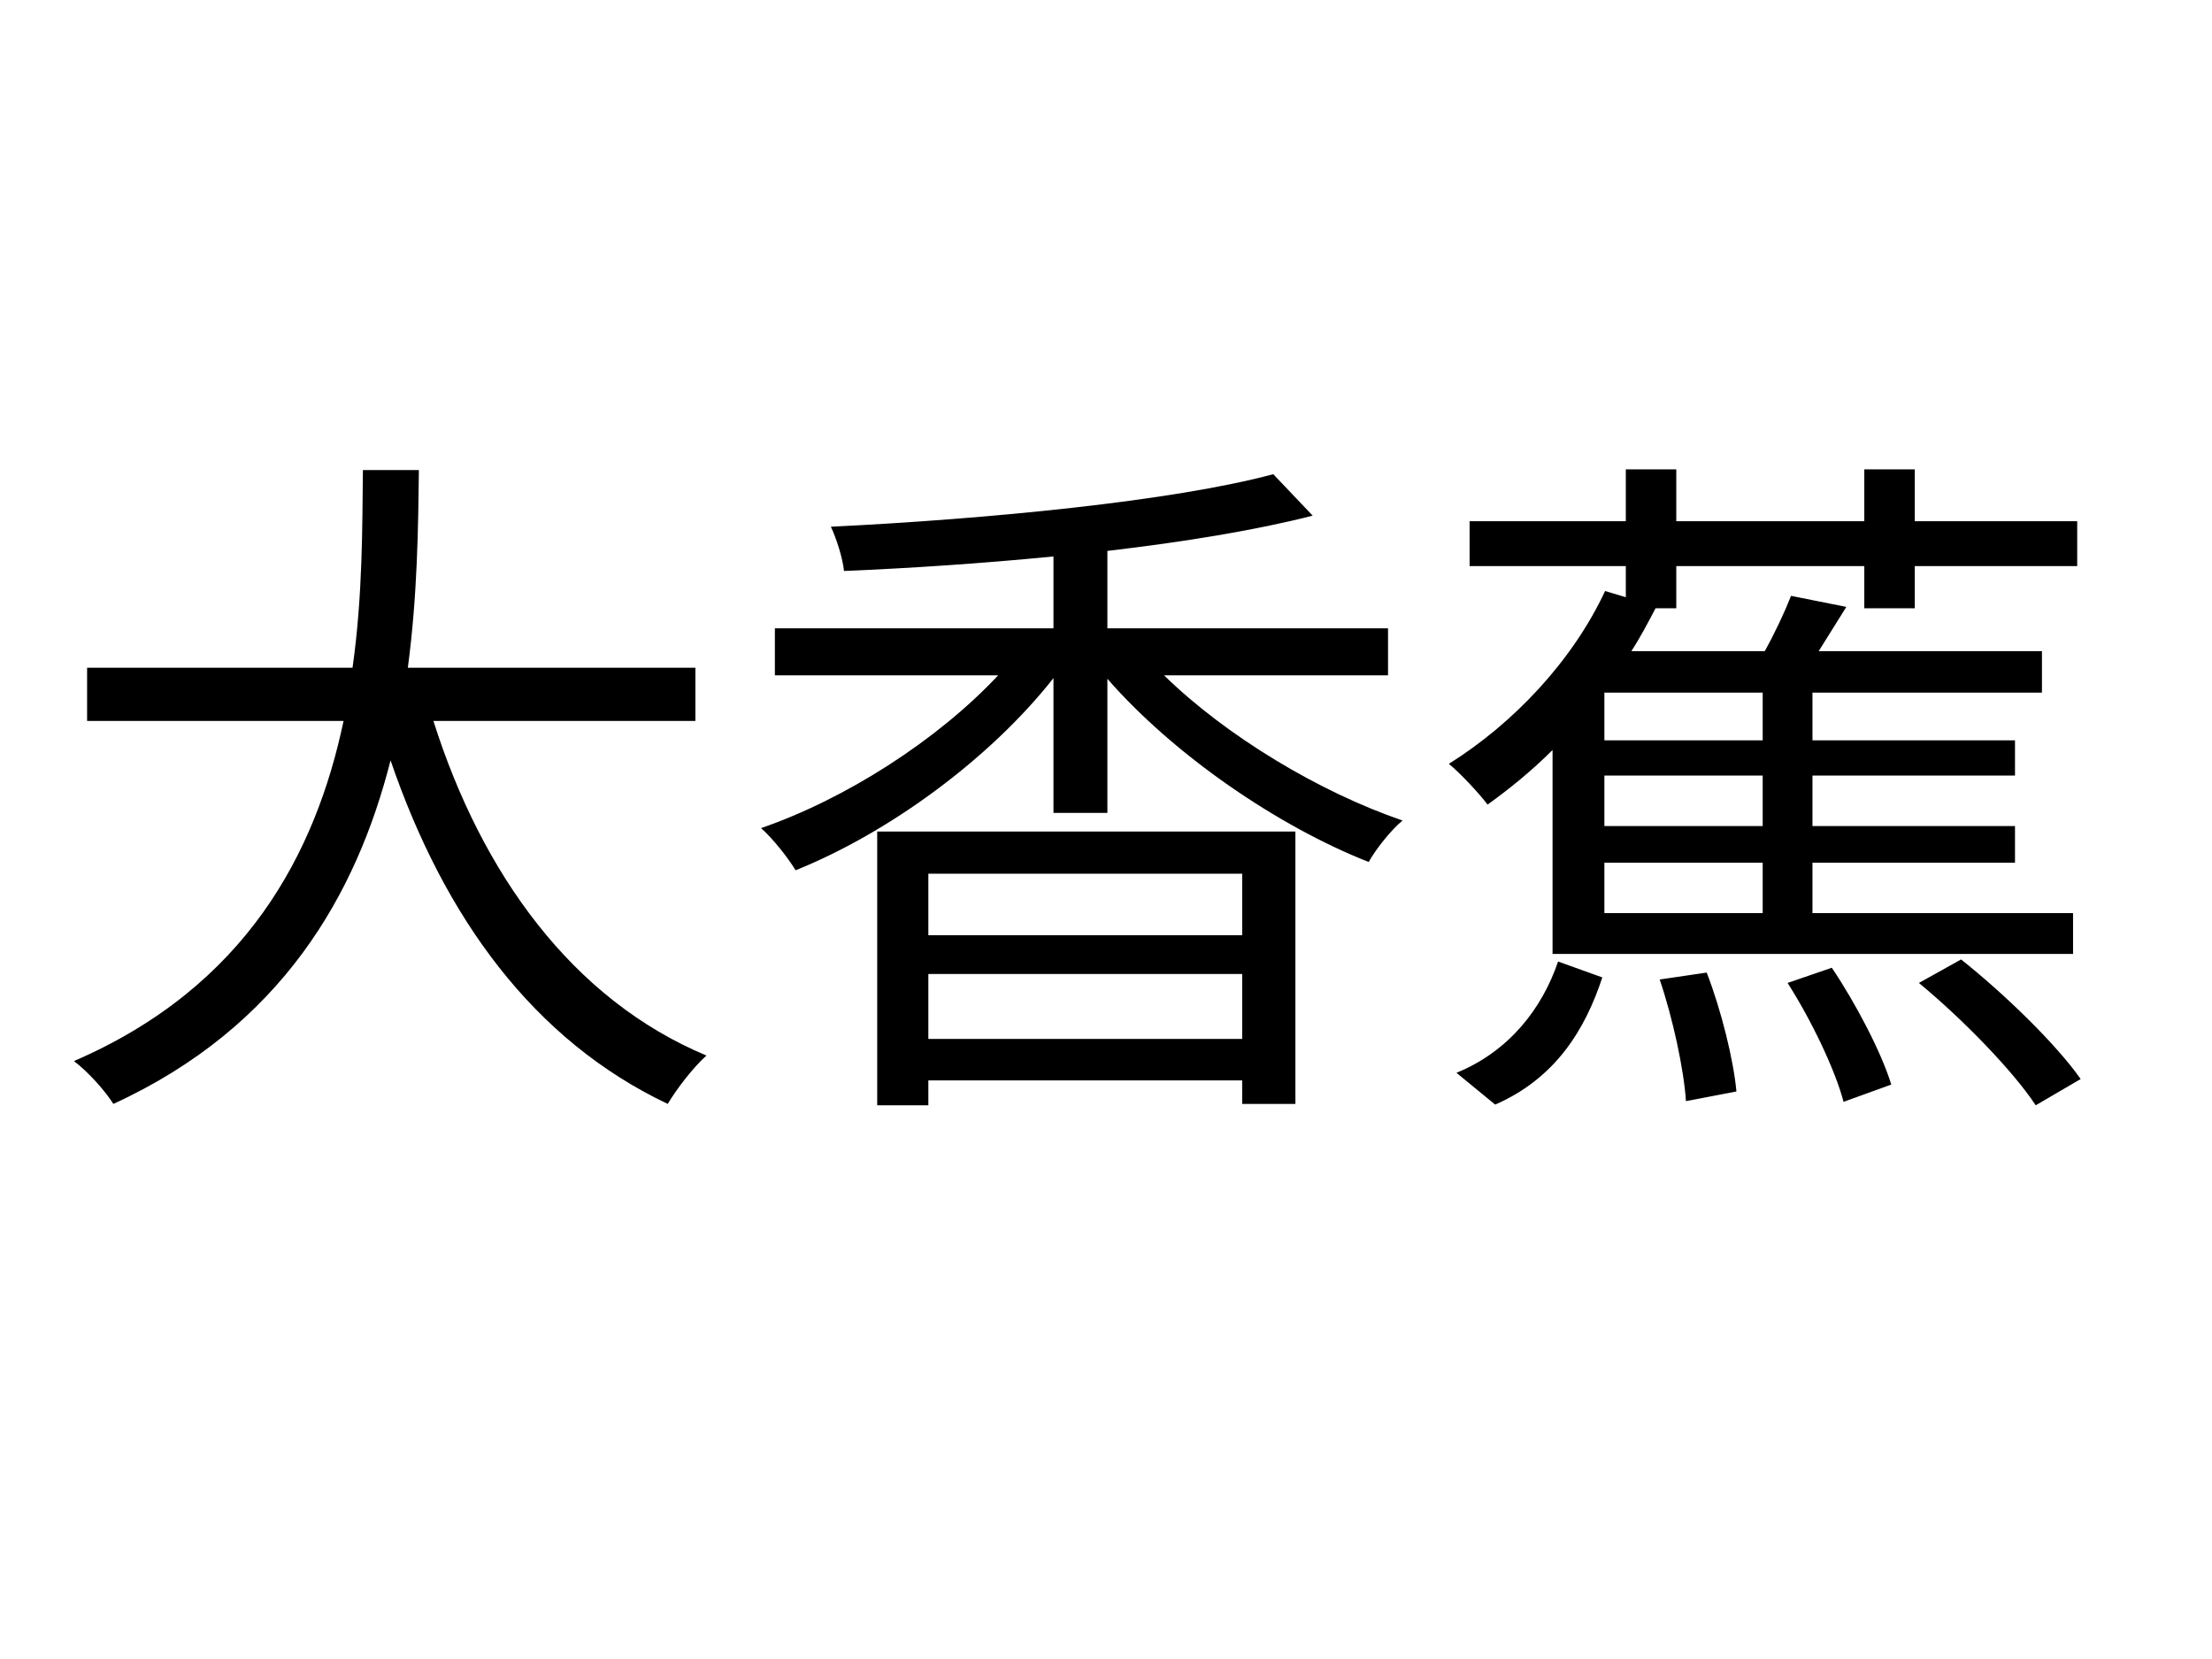
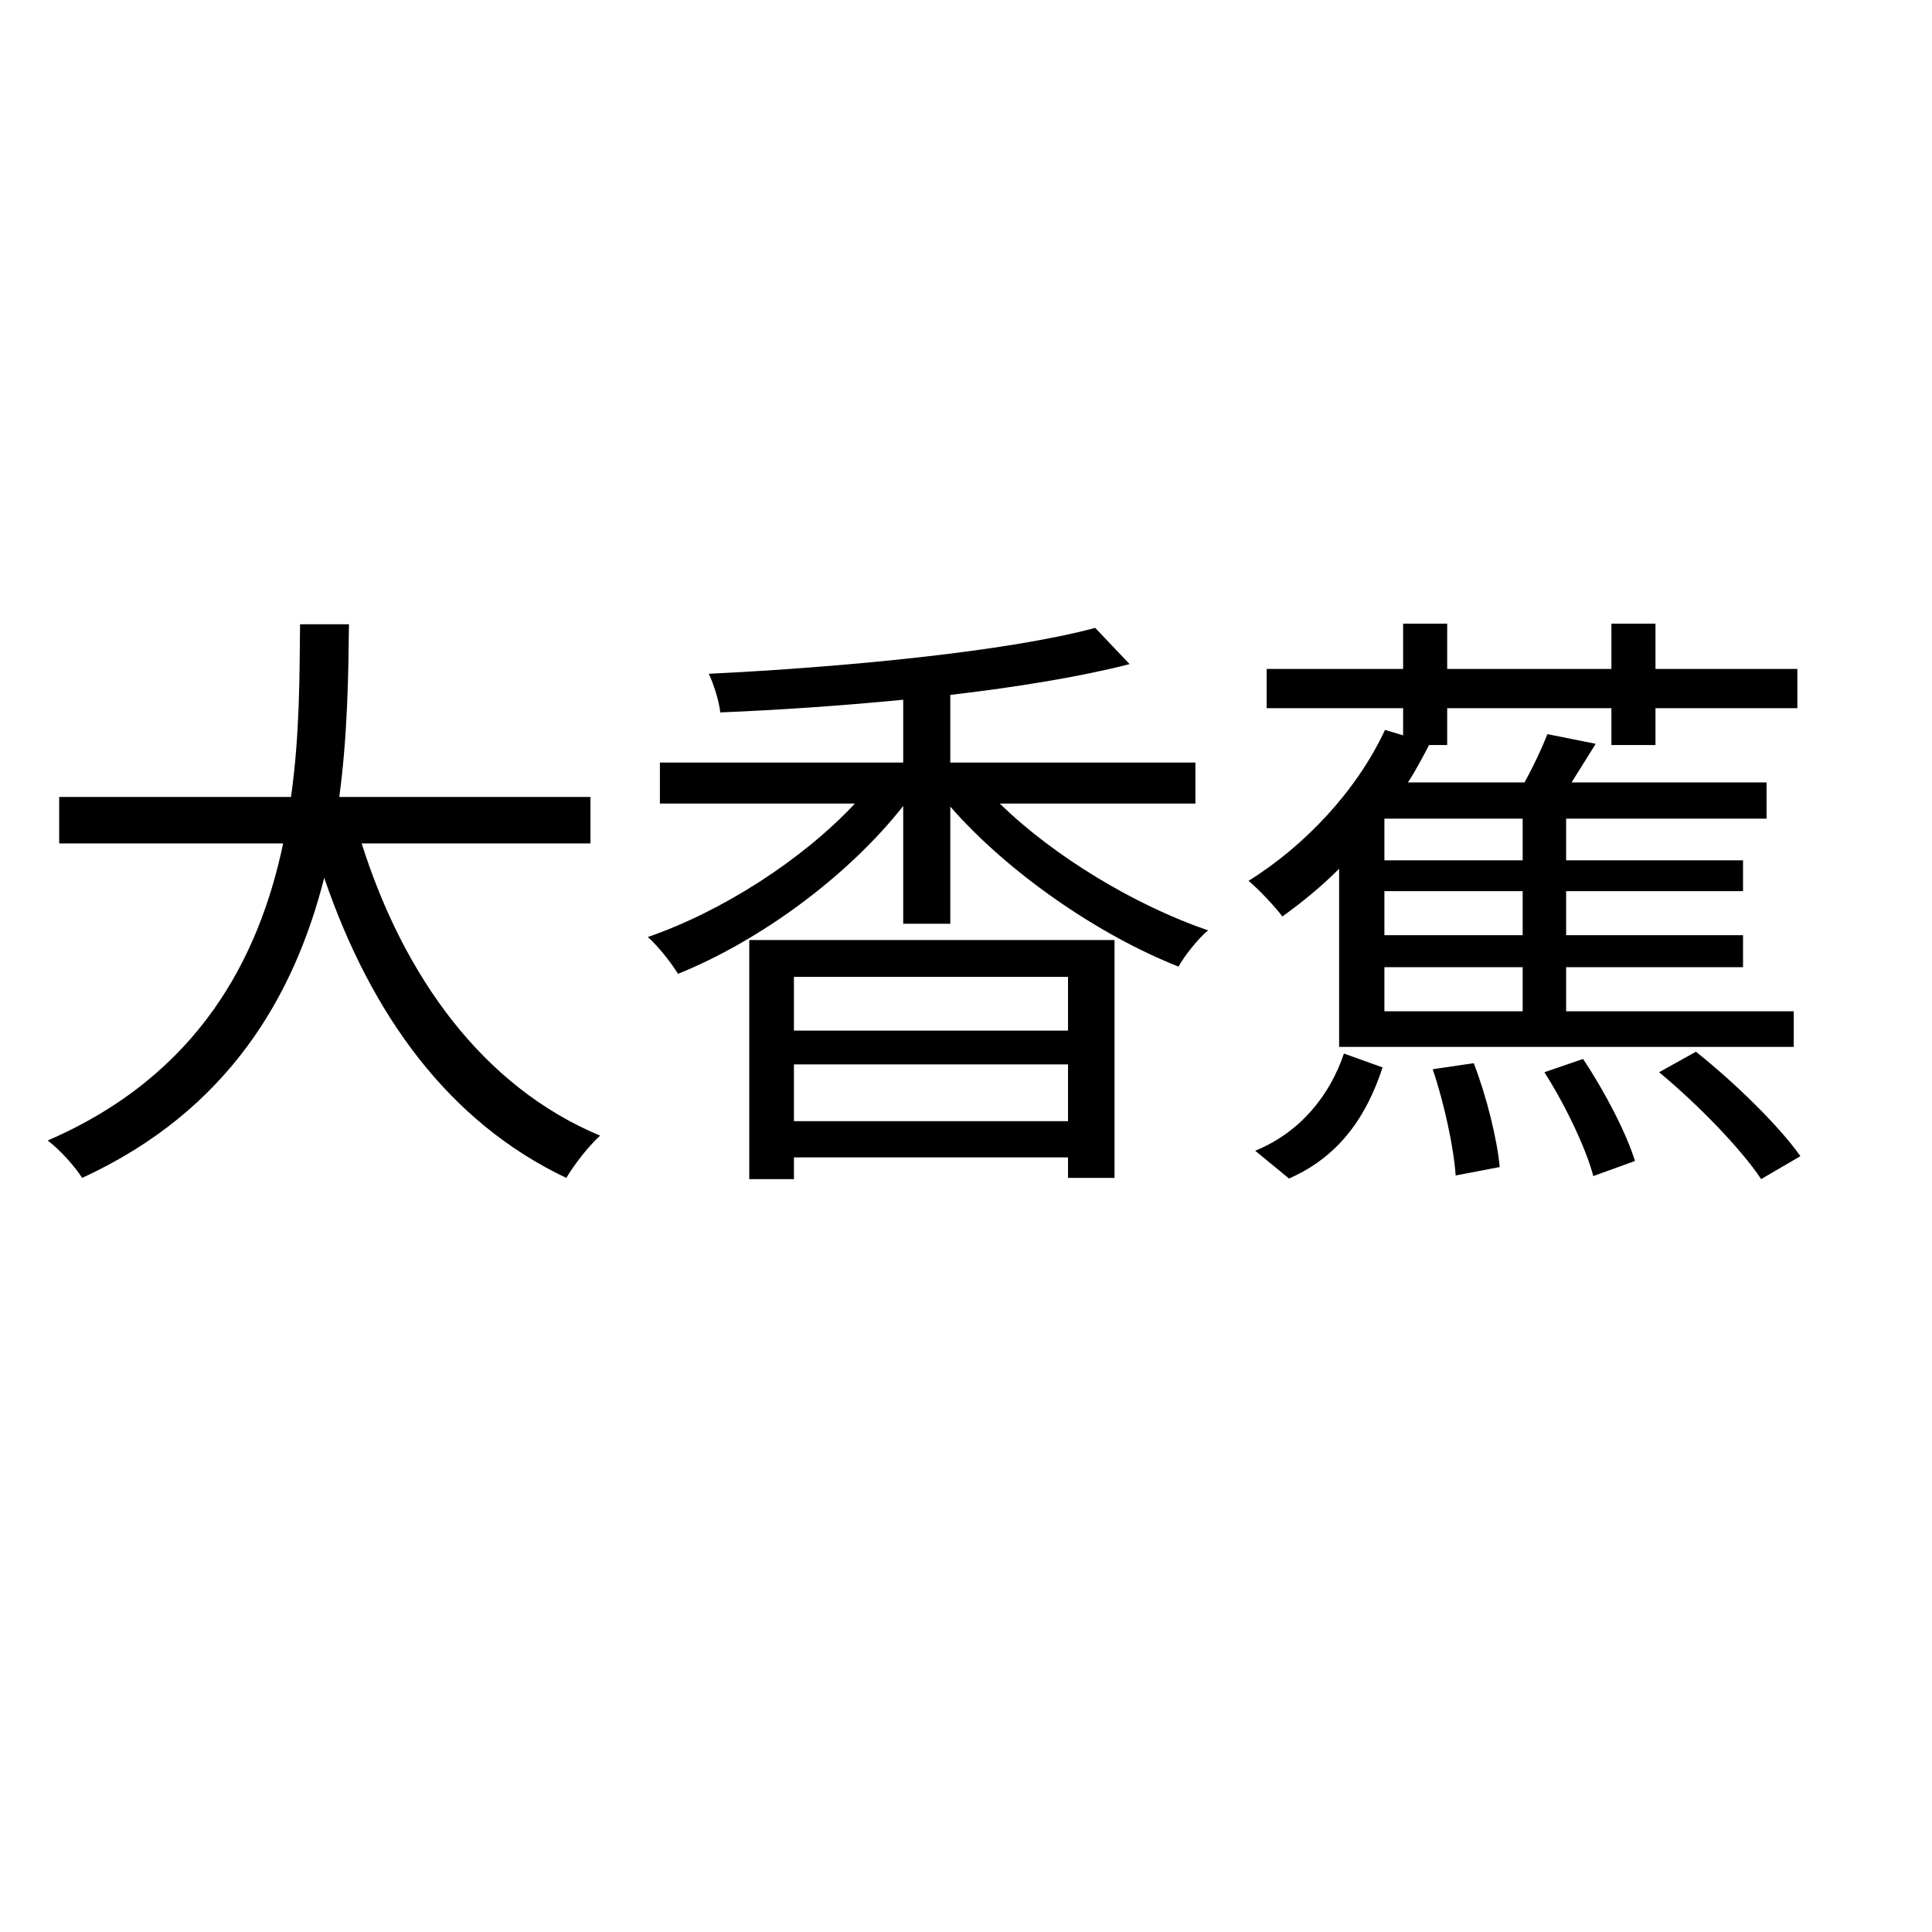
- <svg xmlns="http://www.w3.org/2000/svg" version="1.1" id="Layer_1" x="0px" y="0px" viewBox="0 0 800 600" style="enable-background:new 0 0 800 600;" xml:space="preserve">
+ <svg xmlns="http://www.w3.org/2000/svg" version="1.1" id="Layer_1" x="0px" y="0px" viewBox="0 0 1600 1600" style="enable-background:new 0 0 1600 1600;" xml:space="preserve">
  <style type="text/css">
	.st0{fill:none;}
	.st1{font-family:'MFYanSong_Noncommercial-Regular';}
- 	.st2{font-size:250px;}
+ 	.st2{font-size:500px;}
</style>
-   <rect x="16" y="182" class="st0" width="768" height="610" />
-   <text transform="matrix(1 0 0 1 16 379.7461)" class="st1 st2">大香蕉</text>
+   <rect x="18" y="541" class="st0" width="1564" height="940" />
+   <text transform="matrix(1 0 0 1 18 936.4927)" class="st1 st2">大香蕉</text>
</svg>
